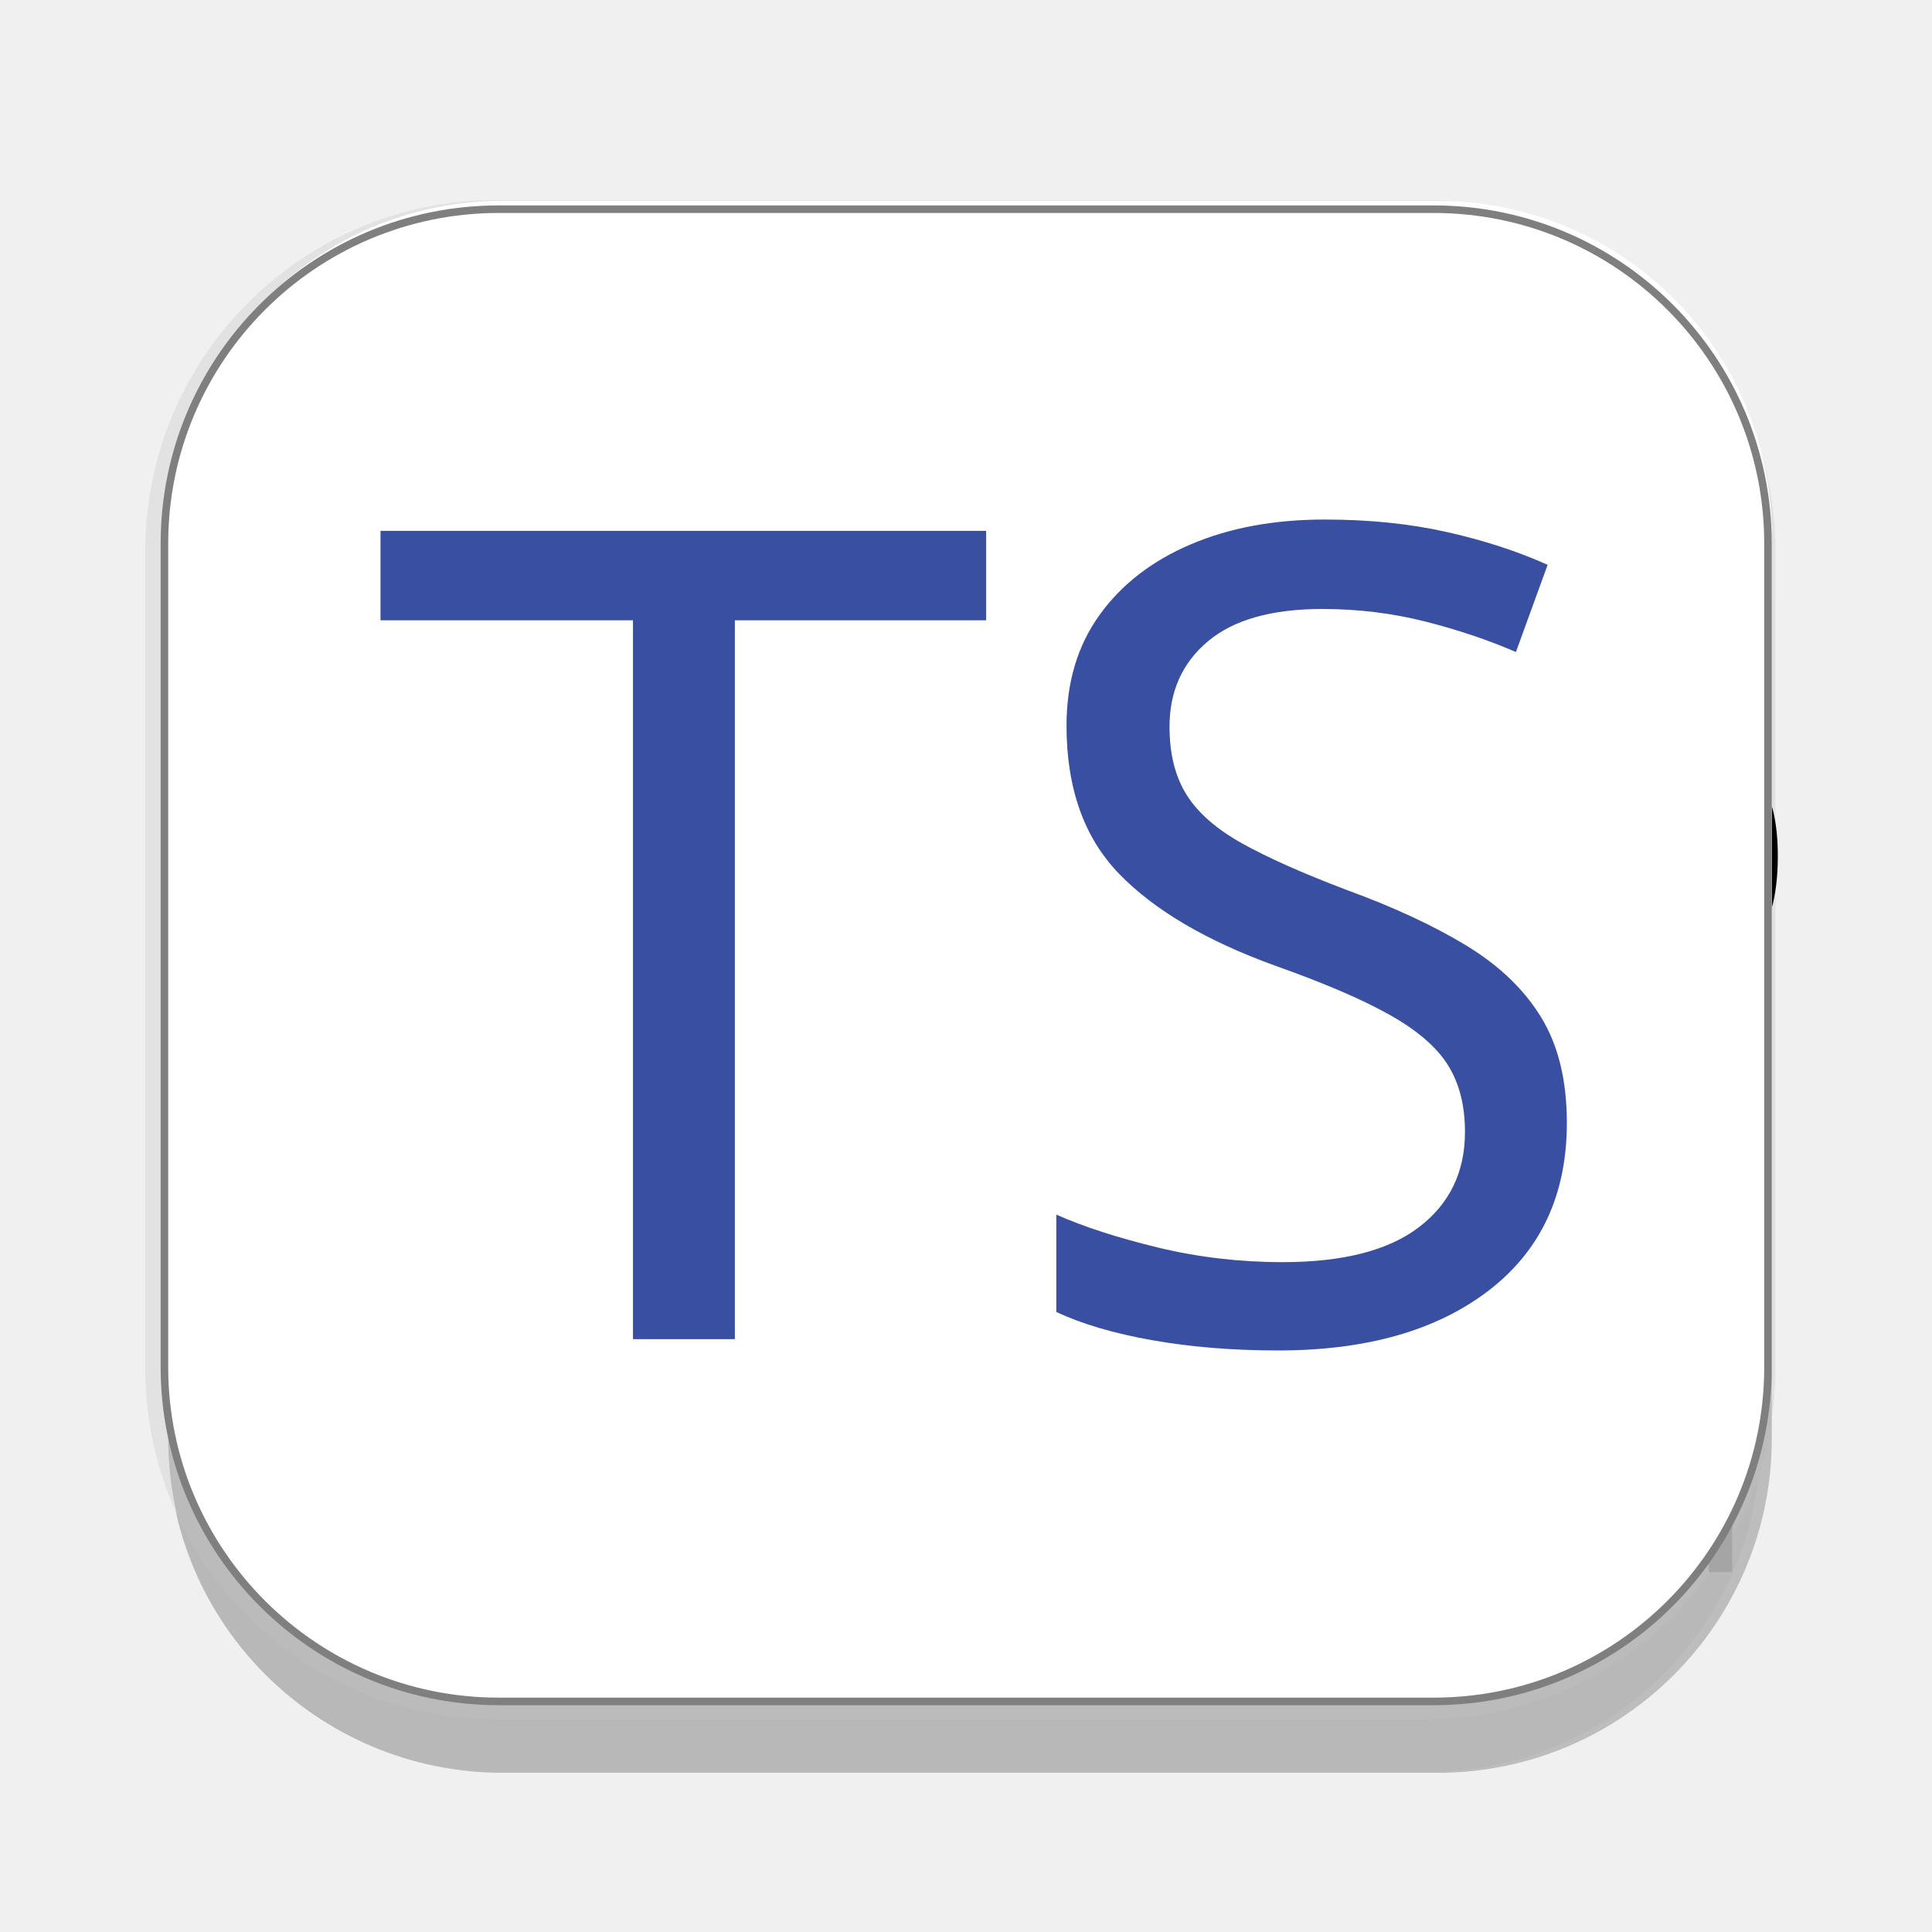
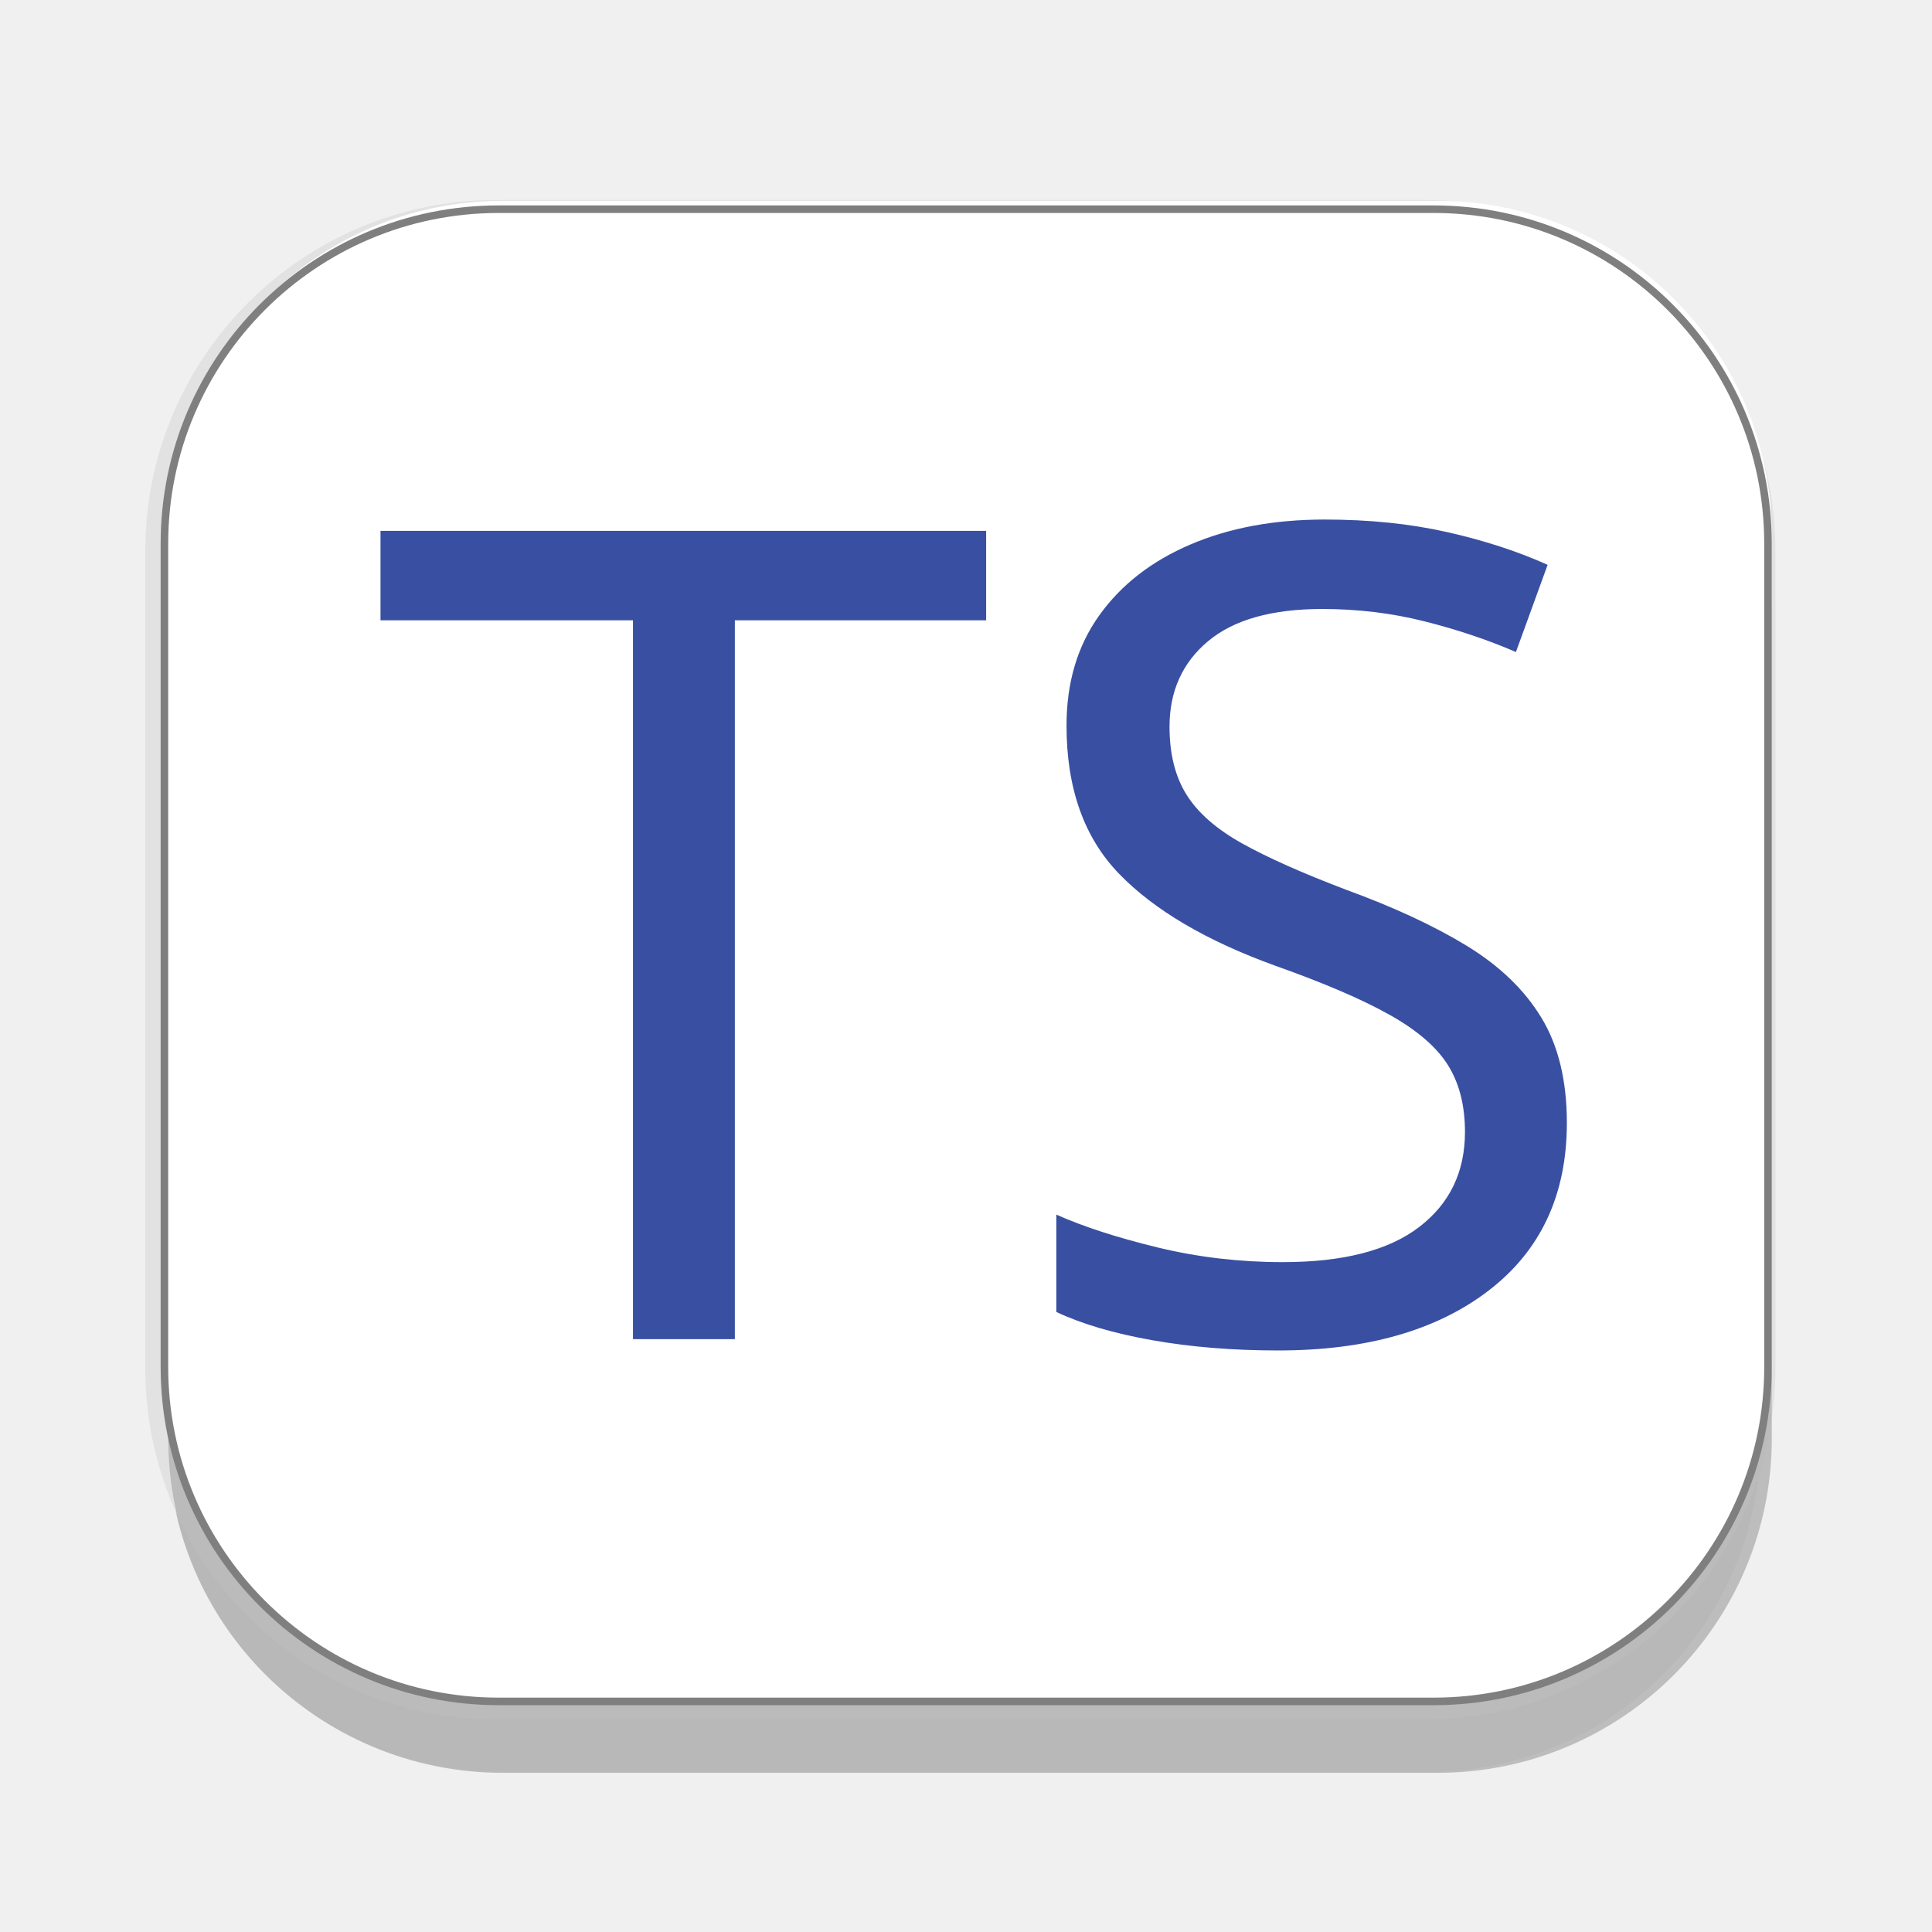
<svg xmlns="http://www.w3.org/2000/svg" version="1.1" id="Layer_1" x="0px" y="0px" width="512px" height="512px" viewBox="0 0 512 512" enable-background="new 0 0 512 512" xml:space="preserve">
  <g id="Layer_1_1_">
    <g id="Layer_2" display="none">
	</g>
    <g id="shadows">
      <g opacity="0.9">
        <g>
          <path fill="#B7B7B7" d="M466.5,381.5c0,48.6-39.4,88-88,88h-246c-48.603,0-88-39.4-88-88V164.833c0-48.601,39.397-88,88-88h246      c48.6,0,88,39.399,88,88V381.5z" />
        </g>
      </g>
      <g>
        <g>
          <path fill="#FFFFFF" d="M466.5,360.5c0,48.6-39.4,88-88,88h-246c-48.603,0-88-39.4-88-88V143.833c0-48.601,39.397-88,88-88h246      c48.6,0,88,39.399,88,88V360.5z" />
        </g>
      </g>
    </g>
-     <path fill="#FFFFFF" stroke="#E2E2E2" stroke-width="10" stroke-miterlimit="10" d="M465.5,362.667c0,48.6-39.399,88-88,88h-246   c-48.603,0-88-39.4-88-88V146c0-48.601,39.397-88,88-88h246c48.601,0,88,39.399,88,88V362.667z" />
+     <path fill="#FFFFFF" stroke="#E2E2E2" stroke-width="10" stroke-miterlimit="10" d="M465.5,362.667c0,48.6-39.398,88-88,88h-246   c-48.603,0-88-39.4-88-88V146c0-48.601,39.397-88,88-88h246c48.602,0,88,39.399,88,88V362.667z" />
  </g>
  <g id="Layer_2_1_">
</g>
-   <rect x="62.169" y="115.5" fill="none" width="379" height="73" />
-   <text transform="matrix(1 0 0 1 62.1692 166.6191)" font-family="'MyriadPro-Regular'" font-size="72">1011011001</text>
-   <rect x="62.832" y="201.5" fill="none" width="378.337" height="68" />
-   <text transform="matrix(1 0 0 1 62.8318 252.6191)" font-family="'MyriadPro-Regular'" font-size="72">1000111010</text>
-   <rect x="62.831" y="285.5" fill="none" width="387" height="83" />
-   <text transform="matrix(1 0 0 1 62.8313 336.6191)" font-family="'MyriadPro-Regular'" font-size="72">1101110011</text>
-   <rect x="62.831" y="365.5" fill="none" width="387" height="83" />
-   <text transform="matrix(1 0 0 1 62.8313 416.6191)" font-family="'MyriadPro-Regular'" font-size="72">0110011011</text>
  <g id="Layer_1_2_">
    <g id="Layer_2_2_" display="none">
	</g>
    <g id="shadows_1_">
      <g opacity="0.9">
        <g>
          <path fill="#B7B7B7" d="M469.542,381.208c0,48.94-39.676,88.616-88.617,88.616H133.2c-48.941,0-88.618-39.676-88.618-88.616      v-218.22c0-48.941,39.677-88.618,88.618-88.618h247.725c48.941,0,88.617,39.677,88.617,88.618V381.208z" />
        </g>
      </g>
      <g>
        <g>
          <path fill="#FFFFFF" d="M469.542,360.061c0,48.941-39.676,88.617-88.617,88.617H133.2c-48.941,0-88.618-39.676-88.618-88.617      v-218.22c0-48.941,39.677-88.618,88.618-88.618h247.725c48.941,0,88.617,39.677,88.617,88.618V360.061z" />
        </g>
      </g>
    </g>
-     <path fill="#FFFFFF" stroke="#7F7F7F" stroke-width="2" stroke-miterlimit="10" d="M468.536,362.276   c0,48.94-39.677,88.617-88.618,88.617H132.193c-48.941,0-88.618-39.677-88.618-88.617v-218.22   c0-48.941,39.677-88.618,88.618-88.618h247.725c48.941,0,88.618,39.677,88.618,88.618V362.276z" />
+     <path fill="#FFFFFF" stroke="#7F7F7F" stroke-width="2" stroke-miterlimit="10" d="M468.536,362.275   c0,48.94-39.677,88.617-88.618,88.617H132.193c-48.941,0-88.618-39.677-88.618-88.617V144.056   c0-48.941,39.677-88.618,88.618-88.618h247.725c48.941,0,88.618,39.677,88.618,88.618V362.275z" />
  </g>
  <rect x="130.179" y="122.405" fill="none" width="256.788" height="249.741" />
  <rect x="97.838" y="141.889" fill="none" width="298.662" height="262.554" />
-   <text transform="matrix(1 0 0 1 97.8381 354.8867)" fill="#394FA2" font-family="'MyriadPro-Regular'" font-size="300">TS</text>
+   <text transform="matrix(1 0 0 1 97.8379 354.8867)" fill="#394FA2" font-family="'MyriadPro-Regular'" font-size="300">TS</text>
</svg>
